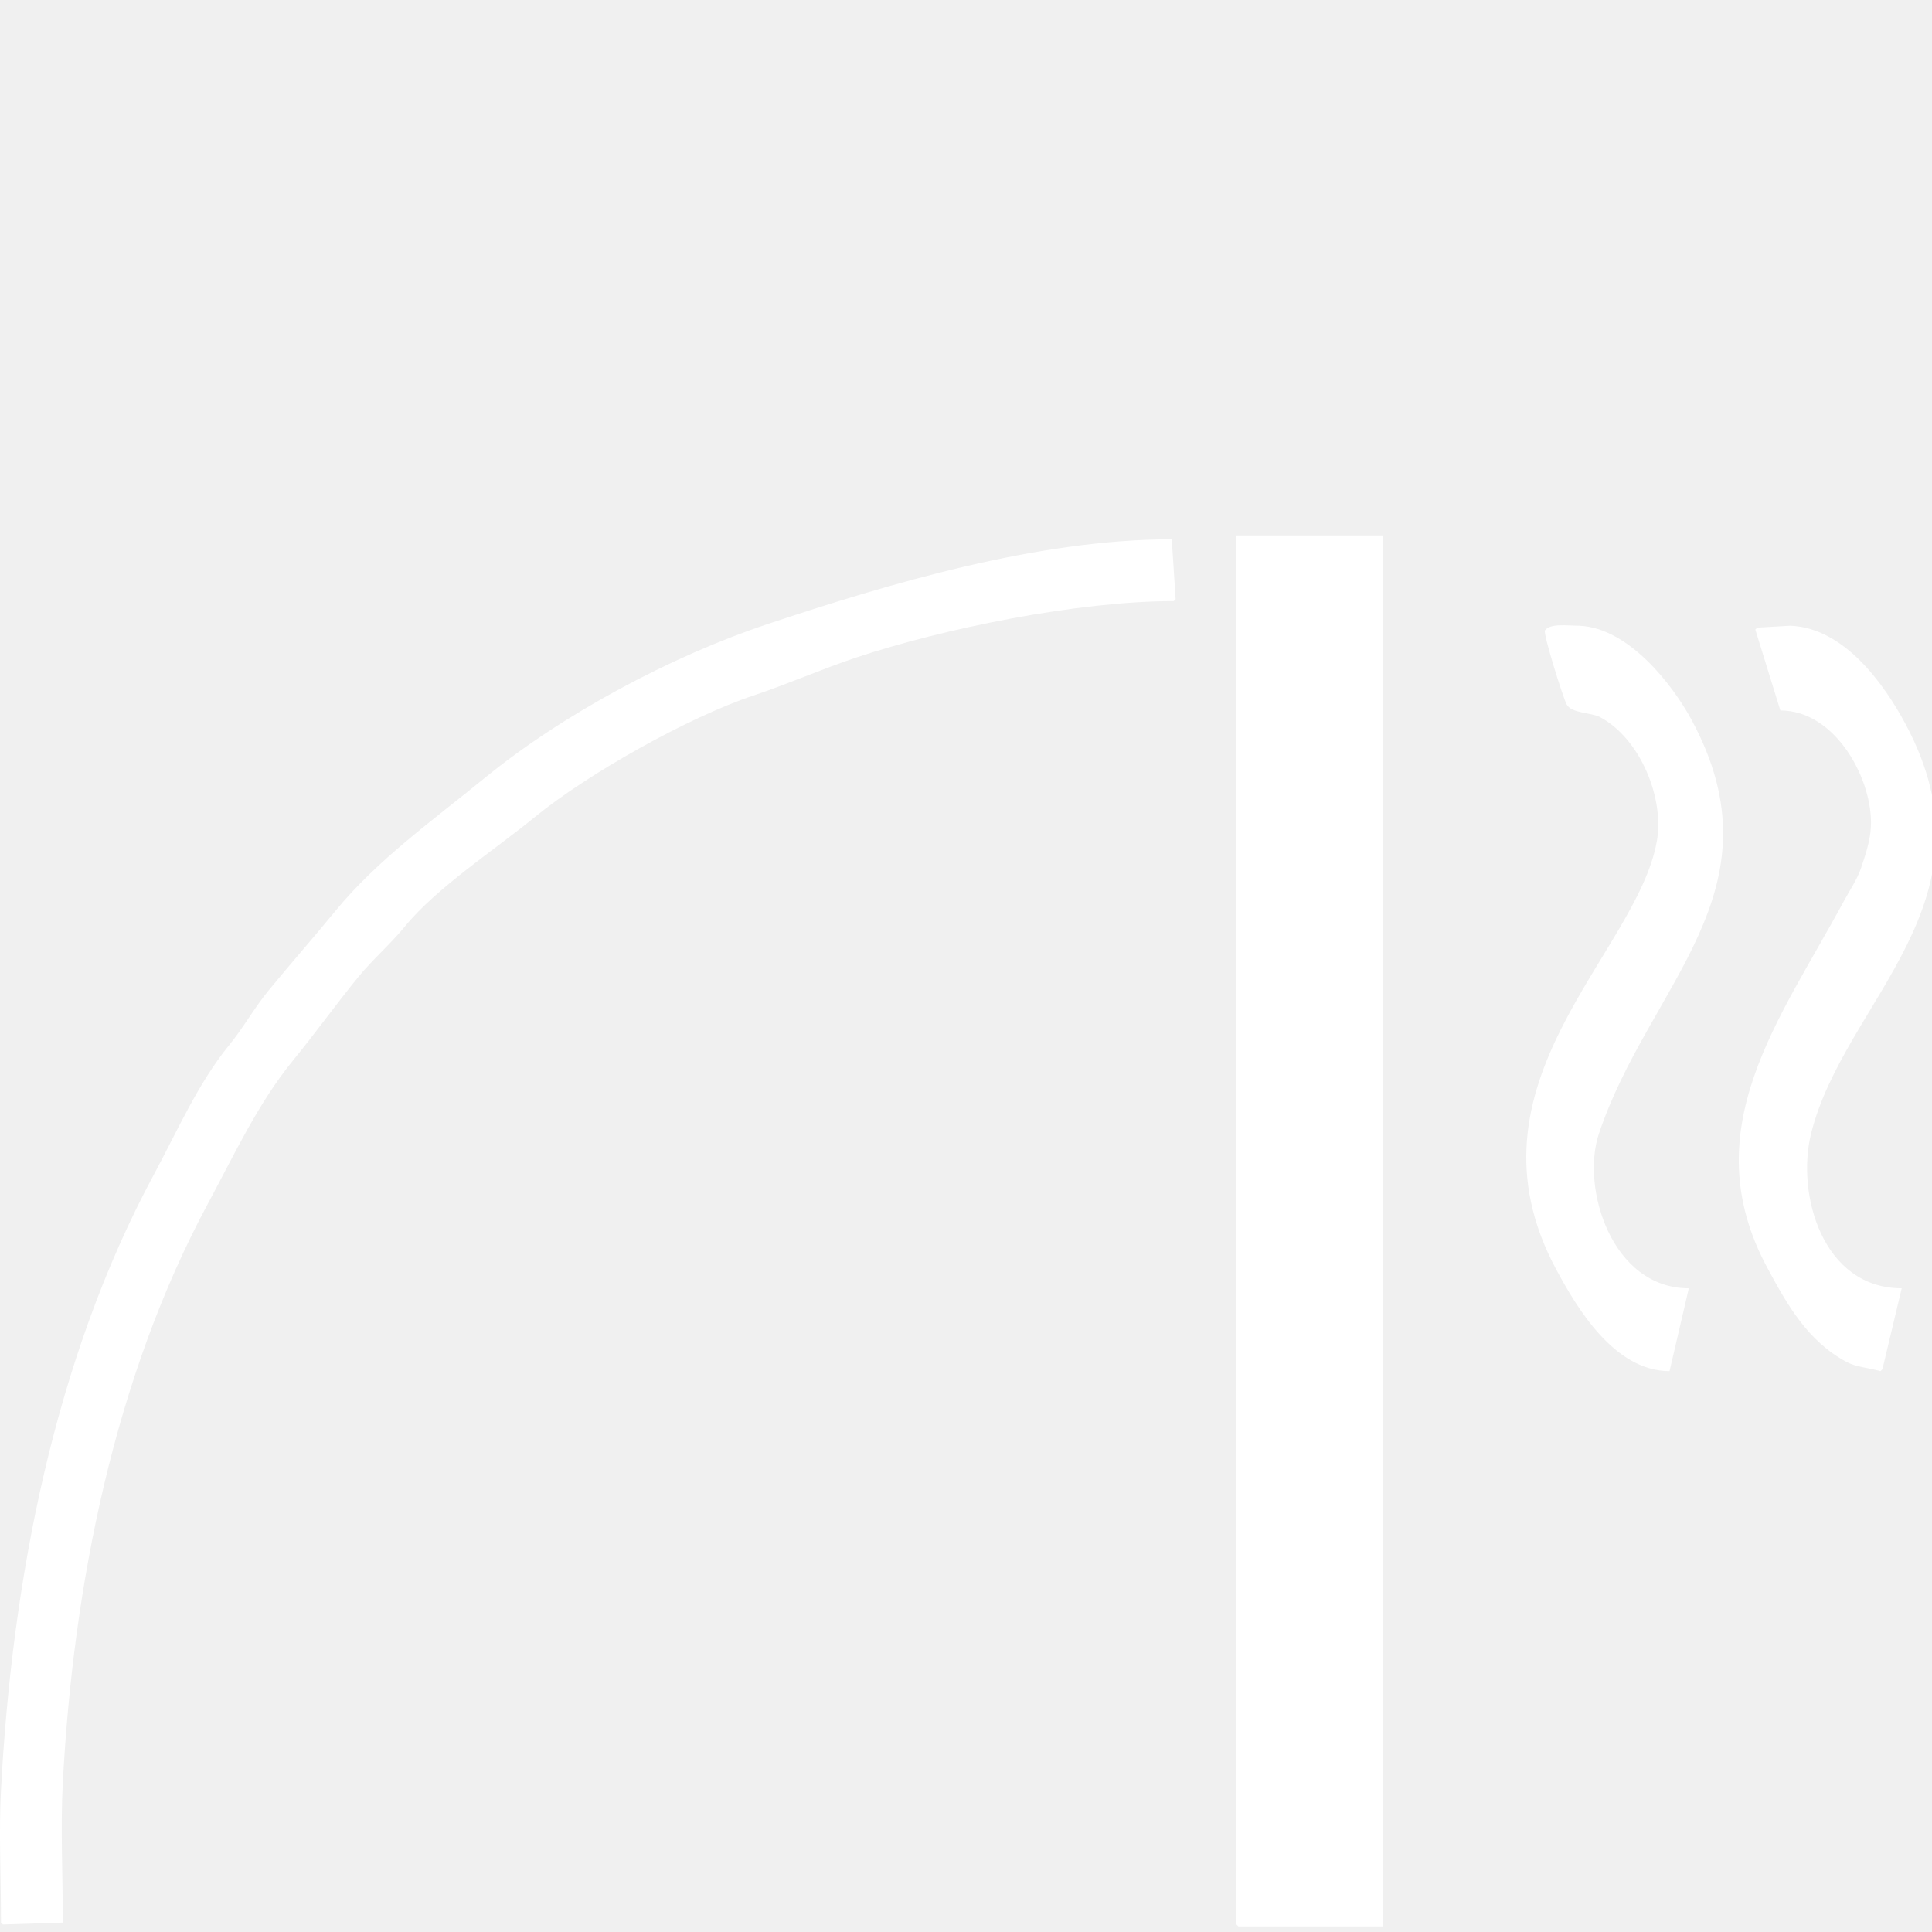
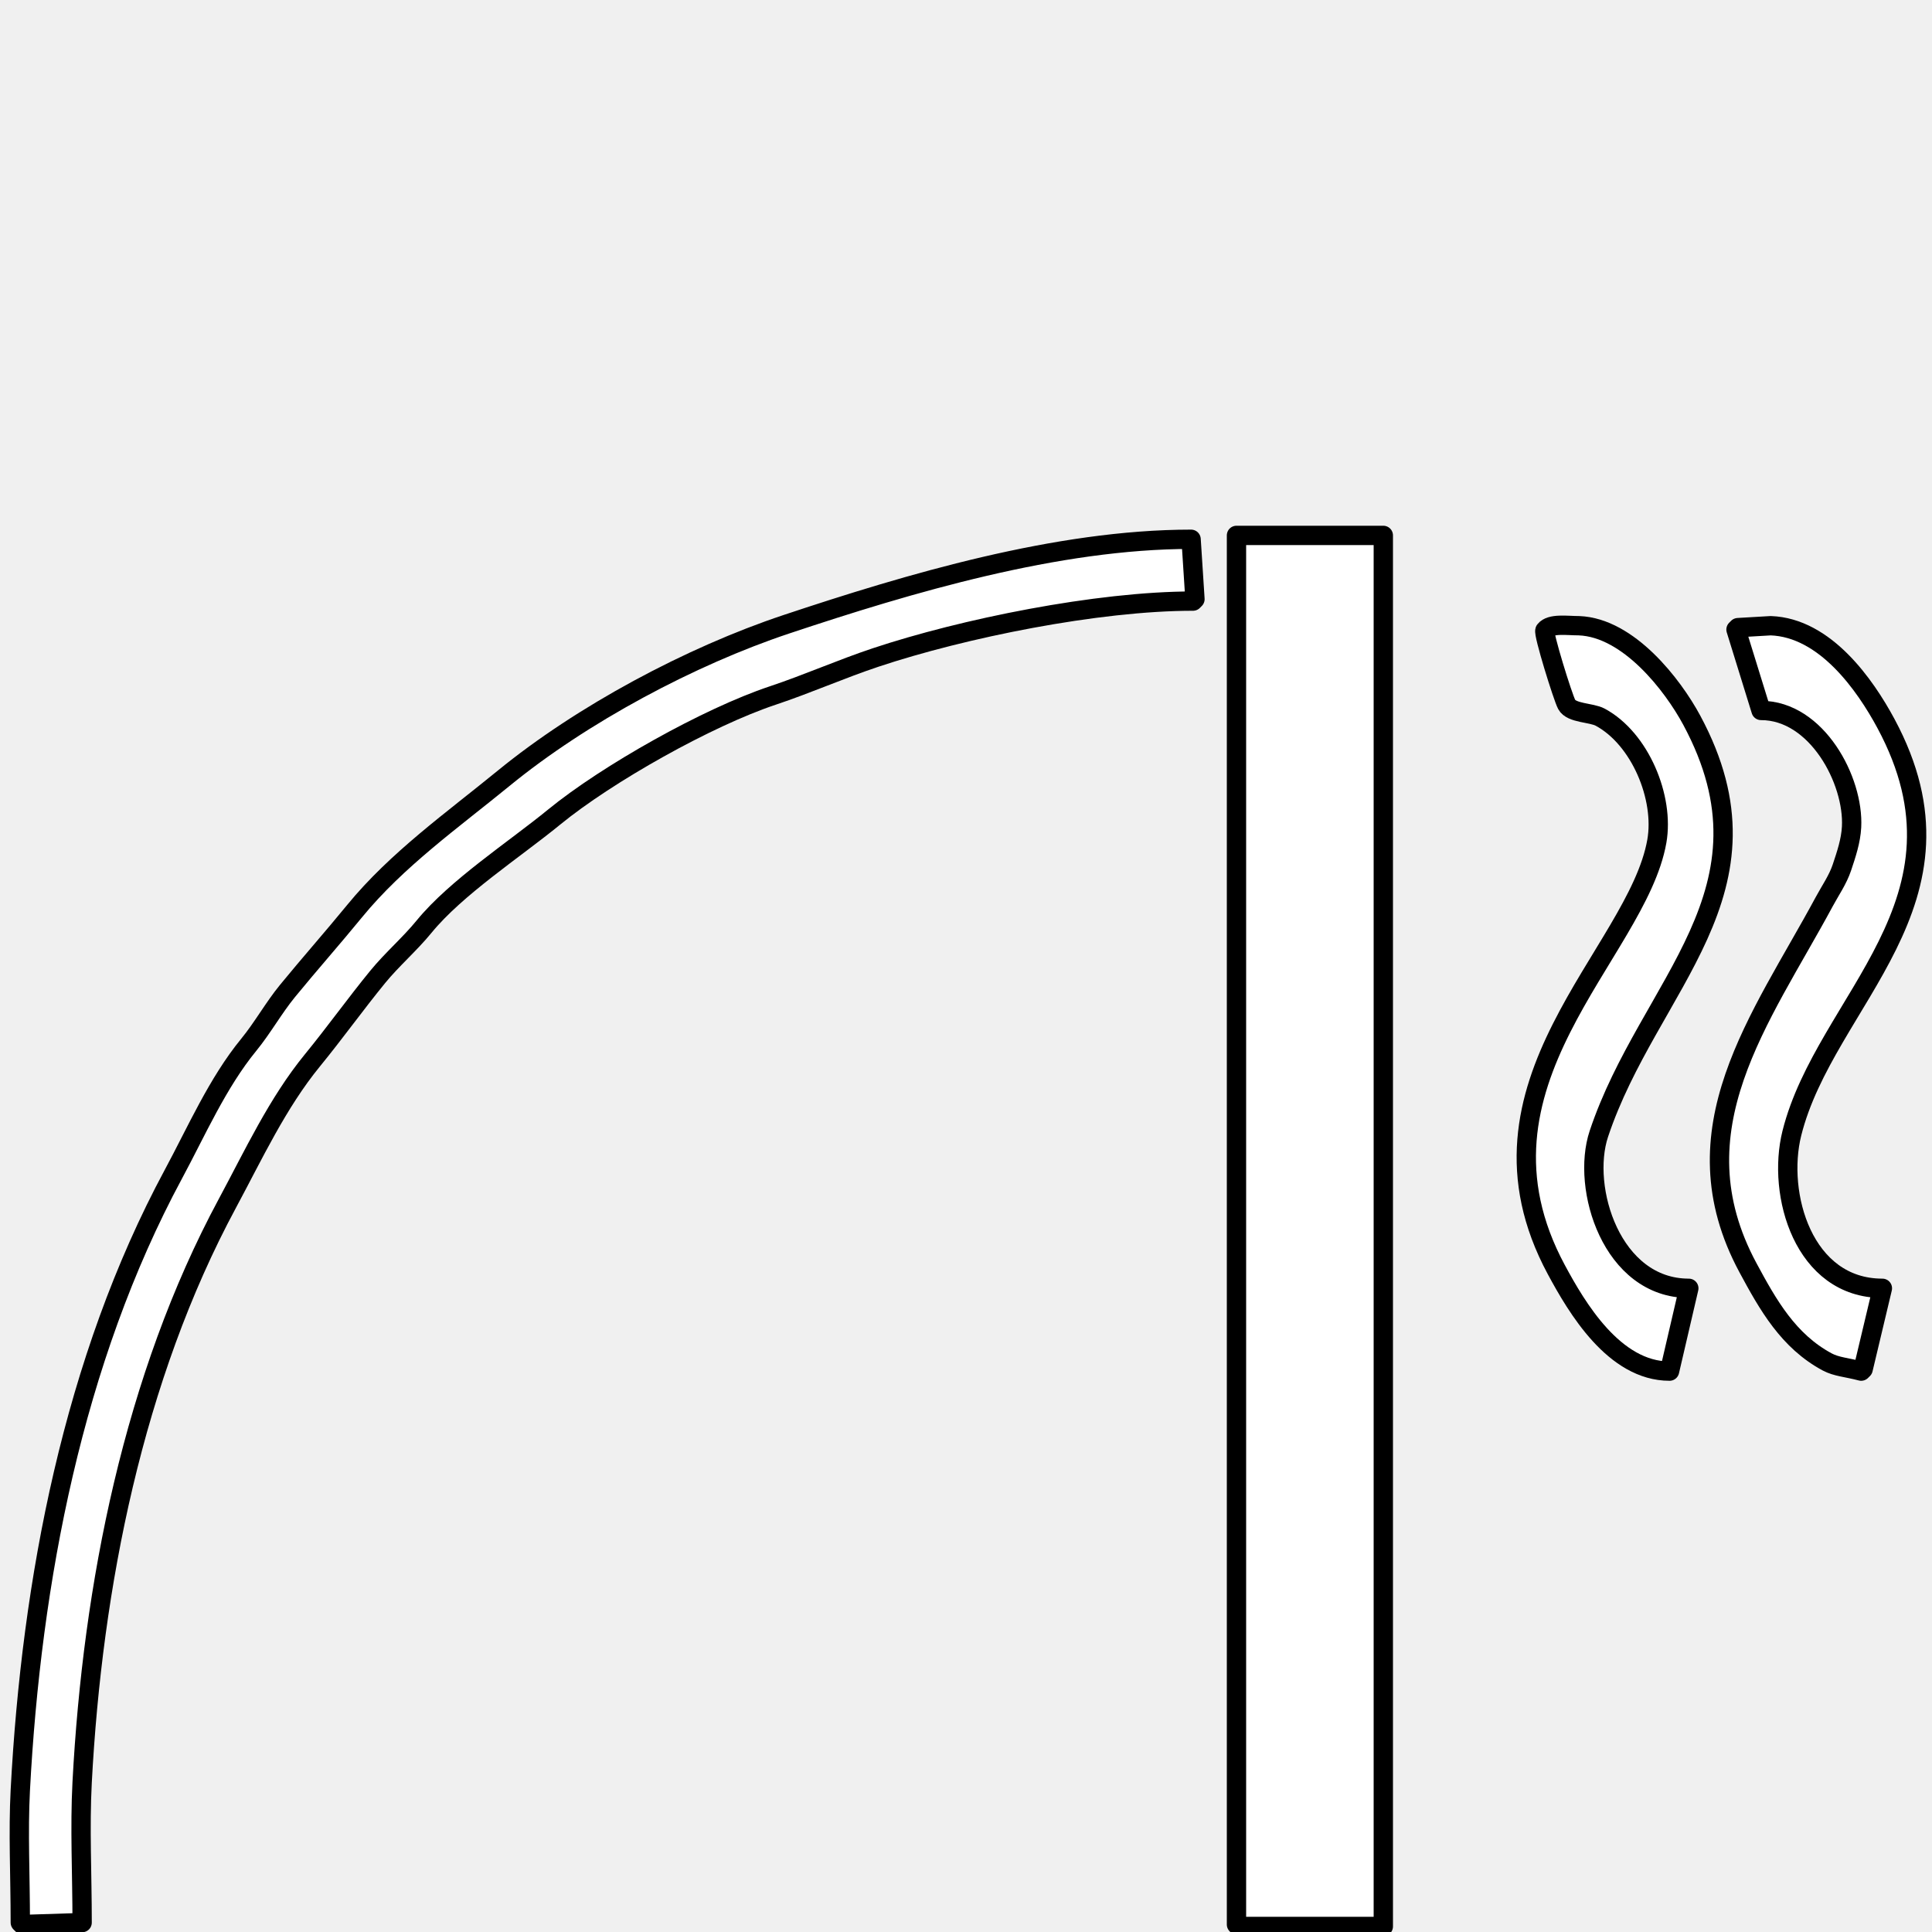
<svg xmlns="http://www.w3.org/2000/svg" xmlns:ns1="http://vectornator.io" height="100%" style="fill-rule:nonzero;clip-rule:evenodd;stroke-linecap:round;stroke-linejoin:round;" xml:space="preserve" width="100%" version="1.1" viewBox="0 0 100 100">
  <defs />
  <g id="Door Iron Right" ns1:layerName="Door Iron Right" visibility="hidden">
-     <path d="M63+27.862L76.734+27.862L76.734+63.862L76.734+99.862L63+99.862L63+27.862ZM67.162+32.023L67.162+95.7L72.78+95.7L72.78+32.023L67.162+32.023Z" opacity="1" fill="#ffffff" />
+     <path d="M63+27.862L76.734+27.862L76.734+63.862L76.734+99.862L63+99.862L63+27.862ZM67.162+32.023L67.162+95.7L72.78+95.7L72.78+32.023L67.162+32.023Z" opacity="1" fill="#030303" />
  </g>
  <g id="Door Iron Gate Right" ns1:layerName="Door Iron Gate Right" visibility="hidden">
-     <path d="M69.763+28C76.242+28+78.5+36.936+70.93+39.255L70.93+48.759C76.603+50.177+76.715+58.417+70.93+59.763L70.847+59.847L70.847+68.684L70.93+68.767C73.463+69.65+75.497+71.486+75.332+74.294C75.058+78.942+71.667+79.195+70.921+79.805C70.802+79.903+70.771+80.085+70.763+80.23C70.705+81.328+70.593+88.338+70.796+88.95C70.836+89.069+73.219+90.133+73.848+90.901C76.318+93.92+75.614+97.947+72.164+99.805C71.299+100.271+70.431+100.28+69.471+100.28C62.944+100.28+62.144+90.7+68.262+89.275C68.262+87.843+68.495+80.4+68.179+79.813C67.902+79.299+63.767+78.52+64.01+73.894C64.227+69.787+68.003+69.123+68.262+68.642C68.566+68.078+68.346+61.165+68.346+59.763C62.321+57.611+62.947+50.034+68.429+48.759L68.429+39.088C67.627+38.888+66.977+38.449+66.453+38.021C62.668+34.924+64.625+28.083+69.763+28Z" opacity="1" fill="#ffffff" />
+     <path d="M69.763+28C76.242+28+78.5+36.936+70.93+39.255L70.93+48.759C76.603+50.177+76.715+58.417+70.93+59.763L70.847+59.847L70.847+68.684L70.93+68.767C73.463+69.65+75.497+71.486+75.332+74.294C75.058+78.942+71.667+79.195+70.921+79.805C70.802+79.903+70.771+80.085+70.763+80.23C70.705+81.328+70.593+88.338+70.796+88.95C70.836+89.069+73.219+90.133+73.848+90.901C76.318+93.92+75.614+97.947+72.164+99.805C71.299+100.271+70.431+100.28+69.471+100.28C62.944+100.28+62.144+90.7+68.262+89.275C68.262+87.843+68.495+80.4+68.179+79.813C67.902+79.299+63.767+78.52+64.01+73.894C64.227+69.787+68.003+69.123+68.262+68.642C68.566+68.078+68.346+61.165+68.346+59.763C62.321+57.611+62.947+50.034+68.429+48.759L68.429+39.088C67.627+38.888+66.977+38.449+66.453+38.021C62.668+34.924+64.625+28.083+69.763+28Z" opacity="1" fill="#000000" />
  </g>
  <g id="Door Locked Iron Bar Right" ns1:layerName="Door Locked Iron Bar Right">
-     <path d="M92.65+32.387L90.955+32.486L90.855+32.586L92.151+36.773C95.038+36.773+96.964+40.398+96.837+42.805C96.799+43.527+96.564+44.221+96.338+44.899C96.128+45.53+95.733+46.094+95.421+46.673C92.156+52.737+87.628+58.474+91.473+65.615C92.514+67.549+93.563+69.409+95.571+70.491C96.058+70.753+96.594+70.772+97.335+70.969L97.435+70.87L98.432+66.682C94.348+66.682+92.956+61.819+93.746+58.657C95.471+51.757+103.589+46.686+98.612+37.441C97.54+35.45+95.473+32.486+92.65+32.387Z" opacity="1" fill="#ffffff" />
-     <path d="M81.73+32.387C81.111+32.387+80.258+32.25+79.966+32.626C79.857+32.765+80.892+36.093+81.092+36.464C81.342+36.928+82.365+36.873+82.827+37.122C84.894+38.236+86.155+41.291+85.758+43.543C84.727+49.387+75.372+56.091+80.554+65.715C81.612+67.68+83.547+70.969+86.416+70.969L87.413+66.682C83.428+66.682+81.821+61.496+82.757+58.687C85.332+50.963+92.333+46.132+87.562+37.272C86.583+35.453+84.299+32.486+81.73+32.387Z" opacity="1" fill="#ffffff" />
+     <path stroke="#000000" stroke-width="1" d="M91.65+32.387L89.955+32.486L89.855+32.586L91.151+36.773C94.038+36.773+95.964+40.398+95.837+42.805C95.799+43.527+95.564+44.221+95.338+44.899C95.128+45.53+94.733+46.094+94.421+46.673C91.156+52.737+86.628+58.474+90.473+65.615C91.514+67.549+92.563+69.409+94.571+70.491C95.058+70.753+95.594+70.772+96.335+70.969L96.435+70.87L97.432+66.682C93.348+66.682+91.956+61.819+92.746+58.657C94.471+51.757+102.589+46.686+97.612+37.441C96.54+35.45+94.473+32.486+91.65+32.387Z" fill="#ffffff" stroke-linecap="butt" opacity="1" stroke-linejoin="round" />
+   </g>
+   <g id="Door Locked Wood Bar Right" ns1:layerName="Door Locked Wood Bar Right">
+     <path stroke="#000000" stroke-width="1" d="M81.73+32.387C81.111+32.387+80.258+32.25+79.966+32.626C79.857+32.765+80.892+36.093+81.092+36.464C81.342+36.928+82.365+36.873+82.827+37.122C84.894+38.236+86.155+41.291+85.758+43.543C84.727+49.387+75.372+56.091+80.554+65.715C81.612+67.68+83.547+70.969+86.416+70.969L87.413+66.682C83.428+66.682+81.821+61.496+82.757+58.687C85.332+50.963+92.333+46.132+87.562+37.272C86.583+35.453+84.299+32.486+81.73+32.387Z" fill="#ffffff" stroke-linecap="butt" opacity="1" stroke-linejoin="round" />
  </g>
  <g id="Door Locked Iron Bolt Right" ns1:layerName="Door Locked Iron Bolt Right" visibility="hidden">
-     <path d="M81+36.636L86.569+36.636L86.569+64.681L81+64.681L81+36.636Z" opacity="1" fill="#ffffff" />
+     <path d="M81+36.636L86.569+36.636L86.569+64.681L81+64.681L81+36.636Z" opacity="1" fill="#030303" />
  </g>
  <g id="Door Locked Wood Latch Right" ns1:layerName="Door Locked Wood Latch Right" visibility="hidden">
-     <path d="M64.154+27.852L71.713+27.852L71.713+37.797C74.736+37.797+80.656+36.571+80.862+40.482C81.077+44.577+74.72+43.366+71.713+43.366L71.713+99.852L64.154+99.852L64.154+43.366C61.131+43.366+55.211+44.591+55.005+40.681C54.79+36.586+61.147+37.797+64.154+37.797L64.154+27.852Z" opacity="1" fill="#ffffff" />
+     <path d="M64.154+27.852L71.713+27.852L71.713+37.797C74.736+37.797+80.656+36.571+80.862+40.482C81.077+44.577+74.72+43.366+71.713+43.366L71.713+99.852L64.154+99.852L64.154+43.366C61.131+43.366+55.211+44.591+55.005+40.681C54.79+36.586+61.147+37.797+64.154+37.797L64.154+27.852Z" opacity="1" fill="#211f1e" />
  </g>
  <g id="Door Wood Right" ns1:layerName="Door Wood Right">
-     <path d="M64+27.712L71.6+27.712L71.6+99.713L64.1+99.713L64+99.612L64+27.712Z" opacity="1" fill="#ffffff" />
+     <path stroke="#000000" stroke-width="1" d="M64+27.712L71.6+27.712L71.6+99.713L64.1+99.713L64+99.612L64+27.712Z" fill="#ffffff" stroke-linecap="butt" opacity="1" stroke-linejoin="round" />
  </g>
  <g id="Door Opening Right" ns1:layerName="Door Opening Right">
-     <path d="M60.651+27.913C53.713+27.913+46.042+30.199+39.701+32.312C34.743+33.965+29.12+36.97+25.071+40.282C22.439+42.436+19.539+44.489+17.351+47.163C16.213+48.554+15.02+49.901+13.881+51.292C13.157+52.178+12.596+53.197+11.871+54.083C10.255+56.058+9.169+58.559+7.971+60.782C2.786+70.412+0.621+81.83+0.051+92.662C-0.064+94.849+0.051+97.073+0.051+99.513L0.151+99.612L3.251+99.513C3.251+96.974+3.128+94.598+3.251+92.263C3.786+82.096+5.911+71.308+10.771+62.282C12.111+59.794+13.358+57.099+15.171+54.883C16.329+53.468+17.394+51.977+18.551+50.562C19.297+49.651+20.206+48.874+20.951+47.962C22.613+45.931+25.636+43.966+27.681+42.292C30.428+40.045+35.636+37.121+38.991+36.002C40.787+35.404+42.525+34.631+44.321+34.032C48.827+32.53+55.787+31.113+60.751+31.113L60.851+31.012L60.651+27.913Z" opacity="1" fill="#ffffff" />
+     <path stroke="#000000" stroke-width="1" d="M61.651+27.913C54.713+27.913+47.042+30.199+40.701+32.312C35.743+33.965+30.12+36.97+26.071+40.282C23.439+42.436+20.539+44.489+18.351+47.163C17.213+48.554+16.02+49.901+14.881+51.292C14.157+52.178+13.596+53.197+12.871+54.083C11.255+56.058+10.169+58.559+8.971+60.782C3.786+70.412+1.621+81.83+1.051+92.662C0.936+94.849+1.051+97.073+1.051+99.513L1.151+99.612L4.251+99.513C4.251+96.974+4.128+94.598+4.251+92.263C4.786+82.096+6.911+71.308+11.771+62.282C13.111+59.794+14.358+57.099+16.171+54.883C17.329+53.468+18.394+51.977+19.551+50.562C20.297+49.651+21.206+48.874+21.951+47.962C23.613+45.931+26.636+43.966+28.681+42.292C31.428+40.045+36.636+37.121+39.991+36.002C41.787+35.404+43.525+34.631+45.321+34.032C49.827+32.53+56.787+31.113+61.751+31.113L61.851+31.012L61.651+27.913Z" fill="#ffffff" stroke-linecap="butt" opacity="1" stroke-linejoin="round" />
  </g>
  <g id="Door Locked Right" ns1:layerName="Door Locked Right" visibility="hidden">
-     <path d="M85.8+34.889C77.775+34.889+76.699+44.766+83.394+45.947C90.628+47.224+92.89+37.191+85.8+34.889Z" opacity="1" fill="#ffffff" />
+     <path d="M85.8+34.889C77.775+34.889+76.699+44.766+83.394+45.947C90.628+47.224+92.89+37.191+85.8+34.889Z" opacity="1" fill="#030303" />
  </g>
</svg>
